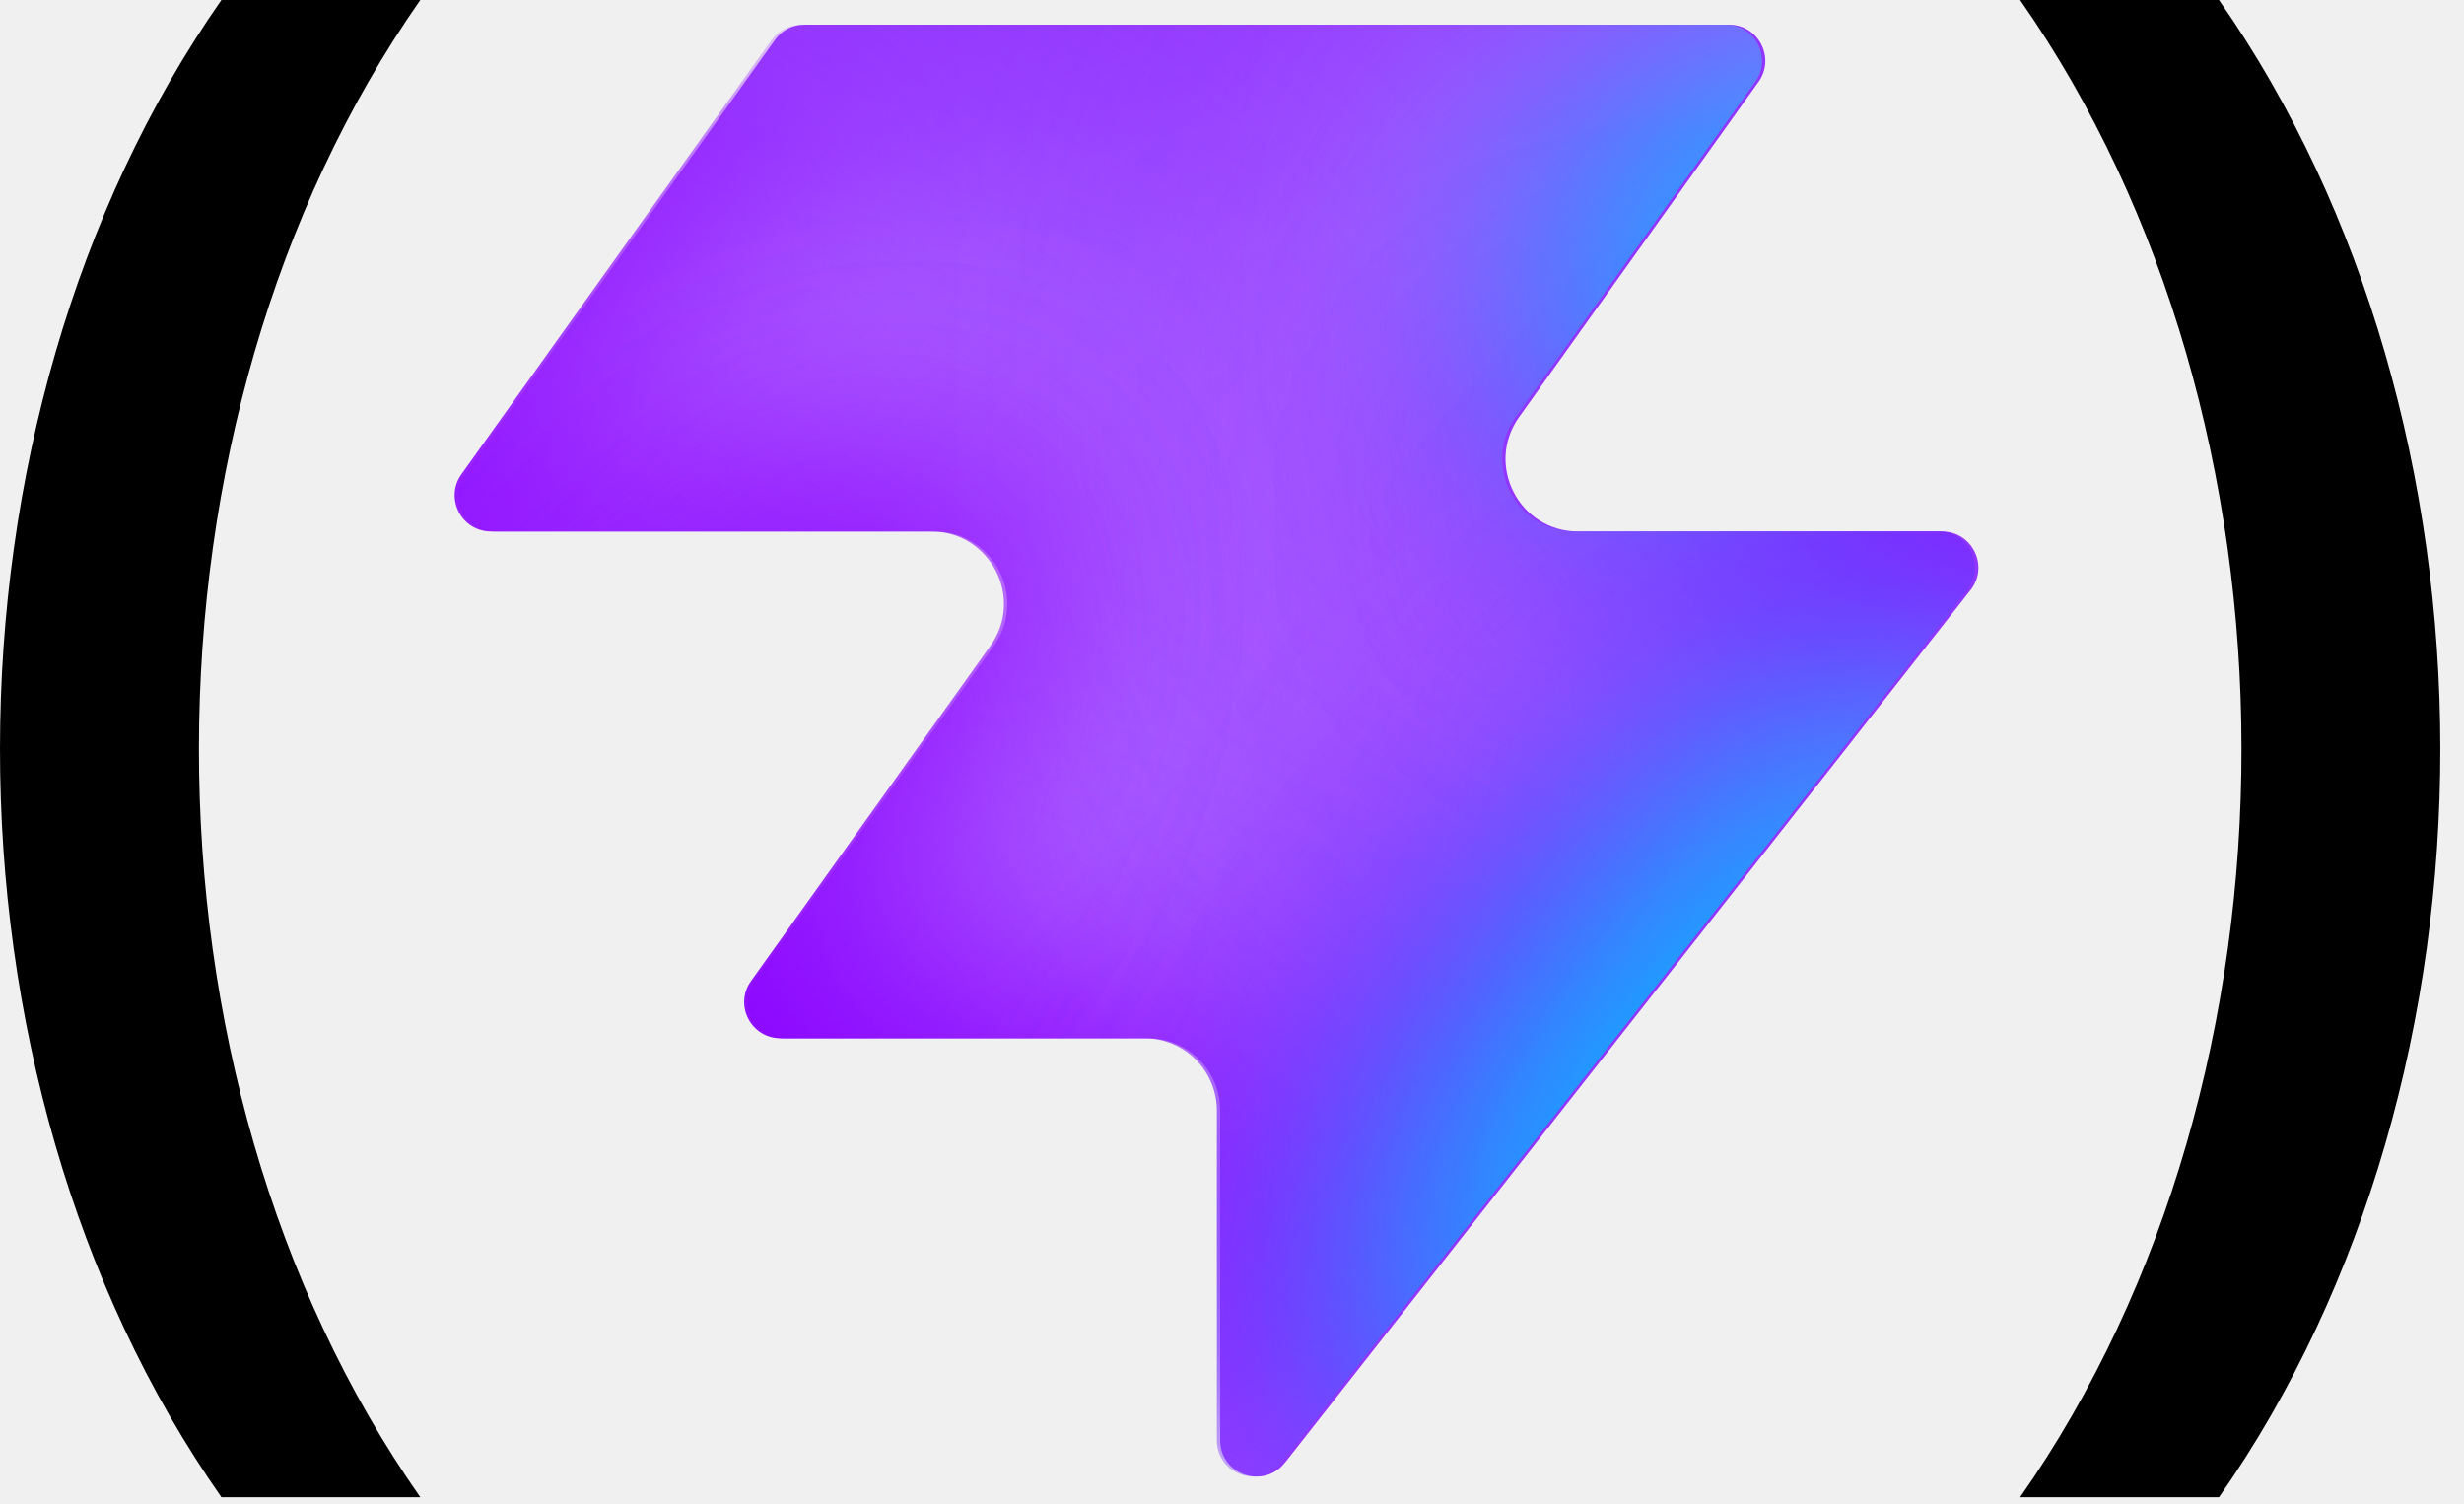
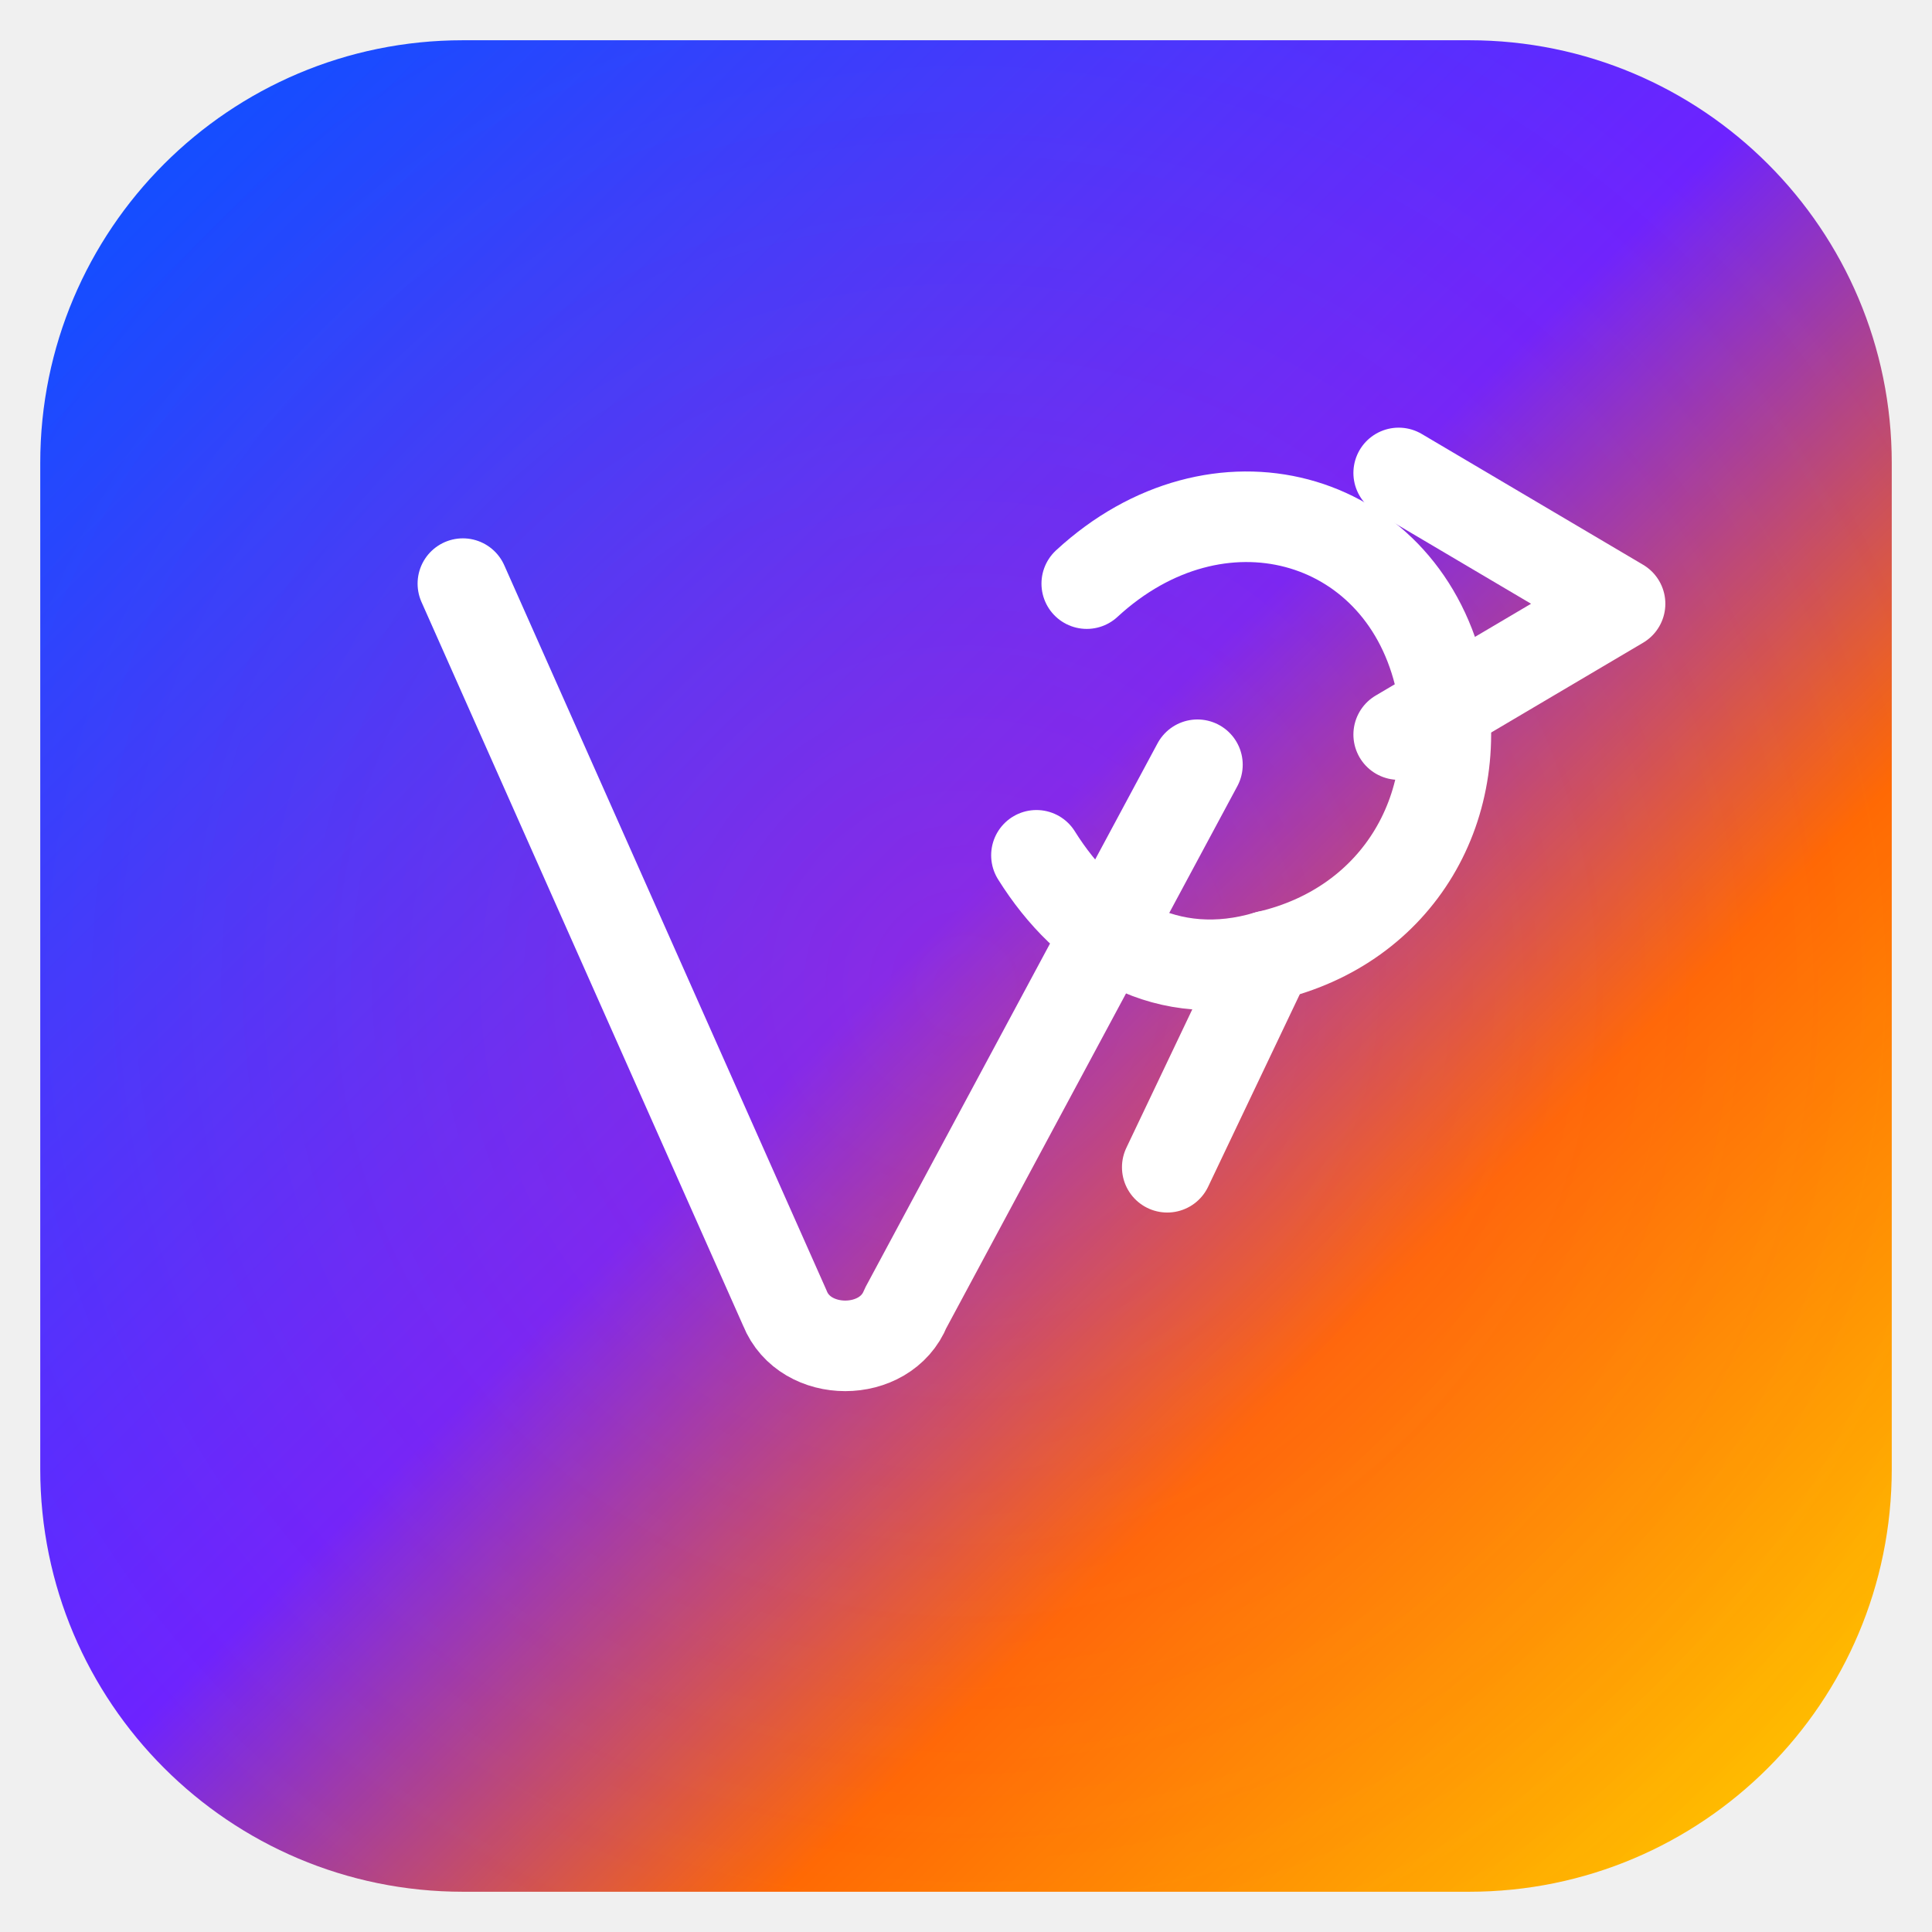
- <svg xmlns="http://www.w3.org/2000/svg" width="77" height="47" fill="none" aria-labelledby="vite-logo-title" viewBox="0 0 77 47">
-   <style>.parenthesis{fill:#000}@media (prefers-color-scheme:dark){.parenthesis{fill:#fff}}</style>
-   <path fill="#9135ff" d="M40.151 45.71c-.663.844-2.02.374-2.02-.699V34.708a2.26 2.26 0 0 0-2.262-2.262H24.493c-.92 0-1.457-1.04-.92-1.788l7.479-10.471c1.07-1.498 0-3.578-1.842-3.578H15.443c-.92 0-1.456-1.04-.92-1.788l9.696-13.576c.213-.297.556-.474.92-.474h28.894c.92 0 1.456 1.04.92 1.788l-7.48 10.472c-1.07 1.497 0 3.578 1.842 3.578h11.376c.944 0 1.474 1.087.89 1.83L40.153 45.712z" />
-   <mask id="a" width="48" height="47" x="14" y="0" maskUnits="userSpaceOnUse" style="mask-type:alpha">
-     <path fill="#000" d="M40.047 45.71c-.663.843-2.02.374-2.02-.699V34.708a2.26 2.26 0 0 0-2.262-2.262H24.389c-.92 0-1.457-1.04-.92-1.788l7.479-10.472c1.07-1.497 0-3.578-1.842-3.578H15.34c-.92 0-1.456-1.04-.92-1.788l9.696-13.575c.213-.297.556-.474.92-.474H53.93c.92 0 1.456 1.04.92 1.788L47.37 13.03c-1.07 1.498 0 3.578 1.842 3.578h11.376c.944 0 1.474 1.088.89 1.831L40.049 45.712z" />
-   </mask>
-   <g mask="url(#a)">
-     <g filter="url(#b)">
-       <ellipse cx="5.508" cy="14.704" fill="#eee6ff" rx="5.508" ry="14.704" transform="rotate(269.814 20.96 11.29)scale(-1 1)" />
-     </g>
-     <g filter="url(#c)">
-       <ellipse cx="10.399" cy="29.851" fill="#eee6ff" rx="10.399" ry="29.851" transform="rotate(89.814 -16.902 -8.275)scale(1 -1)" />
-     </g>
-     <g filter="url(#d)">
-       <ellipse cx="5.508" cy="30.487" fill="#8900ff" rx="5.508" ry="30.487" transform="rotate(89.814 -19.197 -7.127)scale(1 -1)" />
-     </g>
-     <g filter="url(#e)">
-       <ellipse cx="5.508" cy="30.599" fill="#8900ff" rx="5.508" ry="30.599" transform="rotate(89.814 -25.928 4.177)scale(1 -1)" />
-     </g>
-     <g filter="url(#f)">
-       <ellipse cx="5.508" cy="30.599" fill="#8900ff" rx="5.508" ry="30.599" transform="rotate(89.814 -25.738 5.52)scale(1 -1)" />
-     </g>
-     <g filter="url(#g)">
-       <ellipse cx="14.072" cy="22.078" fill="#eee6ff" rx="14.072" ry="22.078" transform="rotate(93.35 31.245 55.578)scale(-1 1)" />
-     </g>
-     <g filter="url(#h)">
-       <ellipse cx="3.47" cy="21.501" fill="#8900ff" rx="3.47" ry="21.501" transform="rotate(89.009 35.419 55.202)scale(-1 1)" />
-     </g>
-     <g filter="url(#i)">
-       <ellipse cx="3.47" cy="21.501" fill="#8900ff" rx="3.47" ry="21.501" transform="rotate(89.009 35.419 55.202)scale(-1 1)" />
-     </g>
-     <g filter="url(#j)">
-       <ellipse cx="14.592" cy="9.743" fill="#8900ff" rx="4.407" ry="29.108" transform="rotate(39.51 14.592 9.743)" />
-     </g>
-     <g filter="url(#k)">
-       <ellipse cx="61.728" cy="-5.321" fill="#8900ff" rx="4.407" ry="29.108" transform="rotate(37.892 61.728 -5.32)" />
-     </g>
-     <g filter="url(#l)">
-       <ellipse cx="55.618" cy="7.104" fill="#00c2ff" rx="5.971" ry="9.665" transform="rotate(37.892 55.618 7.104)" />
-     </g>
-     <g filter="url(#m)">
-       <ellipse cx="12.326" cy="39.103" fill="#8900ff" rx="4.407" ry="29.108" transform="rotate(37.892 12.326 39.103)" />
-     </g>
-     <g filter="url(#n)">
-       <ellipse cx="12.326" cy="39.103" fill="#8900ff" rx="4.407" ry="29.108" transform="rotate(37.892 12.326 39.103)" />
-     </g>
-     <g filter="url(#o)">
-       <ellipse cx="49.857" cy="30.678" fill="#8900ff" rx="4.407" ry="29.108" transform="rotate(37.892 49.857 30.678)" />
-     </g>
-     <g filter="url(#p)">
-       <ellipse cx="52.623" cy="33.171" fill="#00c2ff" rx="5.971" ry="15.297" transform="rotate(37.892 52.623 33.17)" />
-     </g>
+ <svg xmlns="http://www.w3.org/2000/svg" width="192" height="192" viewBox="0 0 192 192" fill="none" role="img" aria-label="Weetis V9 logo">
+   <defs>
+     <linearGradient id="bg" x1="12" y1="12" x2="180" y2="180" gradientUnits="userSpaceOnUse">
+       <stop offset="0" stop-color="#1050FF" />
+       <stop offset="0.48" stop-color="#6D23FF" />
+       <stop offset="0.72" stop-color="#FF6A00" />
+       <stop offset="1" stop-color="#FFC300" />
+     </linearGradient>
+     <radialGradient id="glow" cx="0" cy="0" r="1" gradientUnits="userSpaceOnUse" gradientTransform="translate(96 98) rotate(90) scale(110)">
+       <stop offset="0" stop-color="#FF4C7B" stop-opacity="0.2" />
+       <stop offset="1" stop-color="#FF4C7B" stop-opacity="0" />
+     </radialGradient>
+   </defs>
+   <rect x="4" y="4" width="184" height="184" rx="42" fill="url(#bg)" />
+   <rect x="4" y="4" width="184" height="184" rx="42" fill="url(#glow)" />
+   <g stroke="#FFFFFF" stroke-width="9" stroke-linecap="round" stroke-linejoin="round" fill="none">
+     <path d="M46 58L78 130C80 135 88 135 90 130L119 76" />
+     <path d="M108 58C121 46 139 51 143 67C146 80 139 92 126 95C116 98 108 93 103 85" />
+     <path d="M126 95L116 116" />
+     <path d="M139 47L161 60L139 73" />
  </g>
-   <path d="M6.919 0c-9.198 13.166-9.252 33.575 0 46.789h6.215c-9.25-13.214-9.196-33.623 0-46.789zm62.424 0h-6.215c9.198 13.166 9.252 33.575 0 46.789h6.215c9.25-13.214 9.196-33.623 0-46.789" class="parenthesis" />
-   <defs>
-     <filter id="b" width="60.045" height="41.654" x="-5.564" y="16.92" color-interpolation-filters="sRGB" filterUnits="userSpaceOnUse">
-       <feFlood flood-opacity="0" result="BackgroundImageFix" />
-       <feBlend in="SourceGraphic" in2="BackgroundImageFix" result="shape" />
-       <feGaussianBlur result="effect1_foregroundBlur_2002_17286" stdDeviation="7.659" />
-     </filter>
-     <filter id="c" width="90.34" height="51.437" x="-40.407" y="-6.762" color-interpolation-filters="sRGB" filterUnits="userSpaceOnUse">
-       <feFlood flood-opacity="0" result="BackgroundImageFix" />
-       <feBlend in="SourceGraphic" in2="BackgroundImageFix" result="shape" />
-       <feGaussianBlur result="effect1_foregroundBlur_2002_17286" stdDeviation="7.659" />
-     </filter>
-     <filter id="d" width="79.355" height="29.4" x="-35.435" y="2.801" color-interpolation-filters="sRGB" filterUnits="userSpaceOnUse">
-       <feFlood flood-opacity="0" result="BackgroundImageFix" />
-       <feBlend in="SourceGraphic" in2="BackgroundImageFix" result="shape" />
-       <feGaussianBlur result="effect1_foregroundBlur_2002_17286" stdDeviation="4.596" />
-     </filter>
-     <filter id="e" width="79.579" height="29.4" x="-30.84" y="20.8" color-interpolation-filters="sRGB" filterUnits="userSpaceOnUse">
-       <feFlood flood-opacity="0" result="BackgroundImageFix" />
-       <feBlend in="SourceGraphic" in2="BackgroundImageFix" result="shape" />
-       <feGaussianBlur result="effect1_foregroundBlur_2002_17286" stdDeviation="4.596" />
-     </filter>
-     <filter id="f" width="79.579" height="29.4" x="-29.307" y="21.949" color-interpolation-filters="sRGB" filterUnits="userSpaceOnUse">
-       <feFlood flood-opacity="0" result="BackgroundImageFix" />
-       <feBlend in="SourceGraphic" in2="BackgroundImageFix" result="shape" />
-       <feGaussianBlur result="effect1_foregroundBlur_2002_17286" stdDeviation="4.596" />
-     </filter>
-     <filter id="g" width="74.749" height="58.852" x="29.961" y="-17.13" color-interpolation-filters="sRGB" filterUnits="userSpaceOnUse">
-       <feFlood flood-opacity="0" result="BackgroundImageFix" />
-       <feBlend in="SourceGraphic" in2="BackgroundImageFix" result="shape" />
-       <feGaussianBlur result="effect1_foregroundBlur_2002_17286" stdDeviation="7.659" />
-     </filter>
-     <filter id="h" width="61.377" height="25.362" x="37.754" y="3.055" color-interpolation-filters="sRGB" filterUnits="userSpaceOnUse">
-       <feFlood flood-opacity="0" result="BackgroundImageFix" />
-       <feBlend in="SourceGraphic" in2="BackgroundImageFix" result="shape" />
-       <feGaussianBlur result="effect1_foregroundBlur_2002_17286" stdDeviation="4.596" />
-     </filter>
-     <filter id="i" width="61.377" height="25.362" x="37.754" y="3.055" color-interpolation-filters="sRGB" filterUnits="userSpaceOnUse">
-       <feFlood flood-opacity="0" result="BackgroundImageFix" />
-       <feBlend in="SourceGraphic" in2="BackgroundImageFix" result="shape" />
-       <feGaussianBlur result="effect1_foregroundBlur_2002_17286" stdDeviation="4.596" />
-     </filter>
-     <filter id="j" width="56.045" height="63.649" x="-13.43" y="-22.082" color-interpolation-filters="sRGB" filterUnits="userSpaceOnUse">
-       <feFlood flood-opacity="0" result="BackgroundImageFix" />
-       <feBlend in="SourceGraphic" in2="BackgroundImageFix" result="shape" />
-       <feGaussianBlur result="effect1_foregroundBlur_2002_17286" stdDeviation="4.596" />
-     </filter>
-     <filter id="k" width="54.814" height="64.646" x="34.321" y="-37.644" color-interpolation-filters="sRGB" filterUnits="userSpaceOnUse">
-       <feFlood flood-opacity="0" result="BackgroundImageFix" />
-       <feBlend in="SourceGraphic" in2="BackgroundImageFix" result="shape" />
-       <feGaussianBlur result="effect1_foregroundBlur_2002_17286" stdDeviation="4.596" />
-     </filter>
-     <filter id="l" width="33.541" height="35.313" x="38.847" y="-10.552" color-interpolation-filters="sRGB" filterUnits="userSpaceOnUse">
-       <feFlood flood-opacity="0" result="BackgroundImageFix" />
-       <feBlend in="SourceGraphic" in2="BackgroundImageFix" result="shape" />
-       <feGaussianBlur result="effect1_foregroundBlur_2002_17286" stdDeviation="4.596" />
-     </filter>
-     <filter id="m" width="54.814" height="64.646" x="-15.081" y="6.78" color-interpolation-filters="sRGB" filterUnits="userSpaceOnUse">
-       <feFlood flood-opacity="0" result="BackgroundImageFix" />
-       <feBlend in="SourceGraphic" in2="BackgroundImageFix" result="shape" />
-       <feGaussianBlur result="effect1_foregroundBlur_2002_17286" stdDeviation="4.596" />
-     </filter>
-     <filter id="n" width="54.814" height="64.646" x="-15.081" y="6.78" color-interpolation-filters="sRGB" filterUnits="userSpaceOnUse">
-       <feFlood flood-opacity="0" result="BackgroundImageFix" />
-       <feBlend in="SourceGraphic" in2="BackgroundImageFix" result="shape" />
-       <feGaussianBlur result="effect1_foregroundBlur_2002_17286" stdDeviation="4.596" />
-     </filter>
-     <filter id="o" width="54.814" height="64.646" x="22.45" y="-1.645" color-interpolation-filters="sRGB" filterUnits="userSpaceOnUse">
-       <feFlood flood-opacity="0" result="BackgroundImageFix" />
-       <feBlend in="SourceGraphic" in2="BackgroundImageFix" result="shape" />
-       <feGaussianBlur result="effect1_foregroundBlur_2002_17286" stdDeviation="4.596" />
-     </filter>
-     <filter id="p" width="39.409" height="43.623" x="32.919" y="11.36" color-interpolation-filters="sRGB" filterUnits="userSpaceOnUse">
-       <feFlood flood-opacity="0" result="BackgroundImageFix" />
-       <feBlend in="SourceGraphic" in2="BackgroundImageFix" result="shape" />
-       <feGaussianBlur result="effect1_foregroundBlur_2002_17286" stdDeviation="4.596" />
-     </filter>
-   </defs>
</svg>
